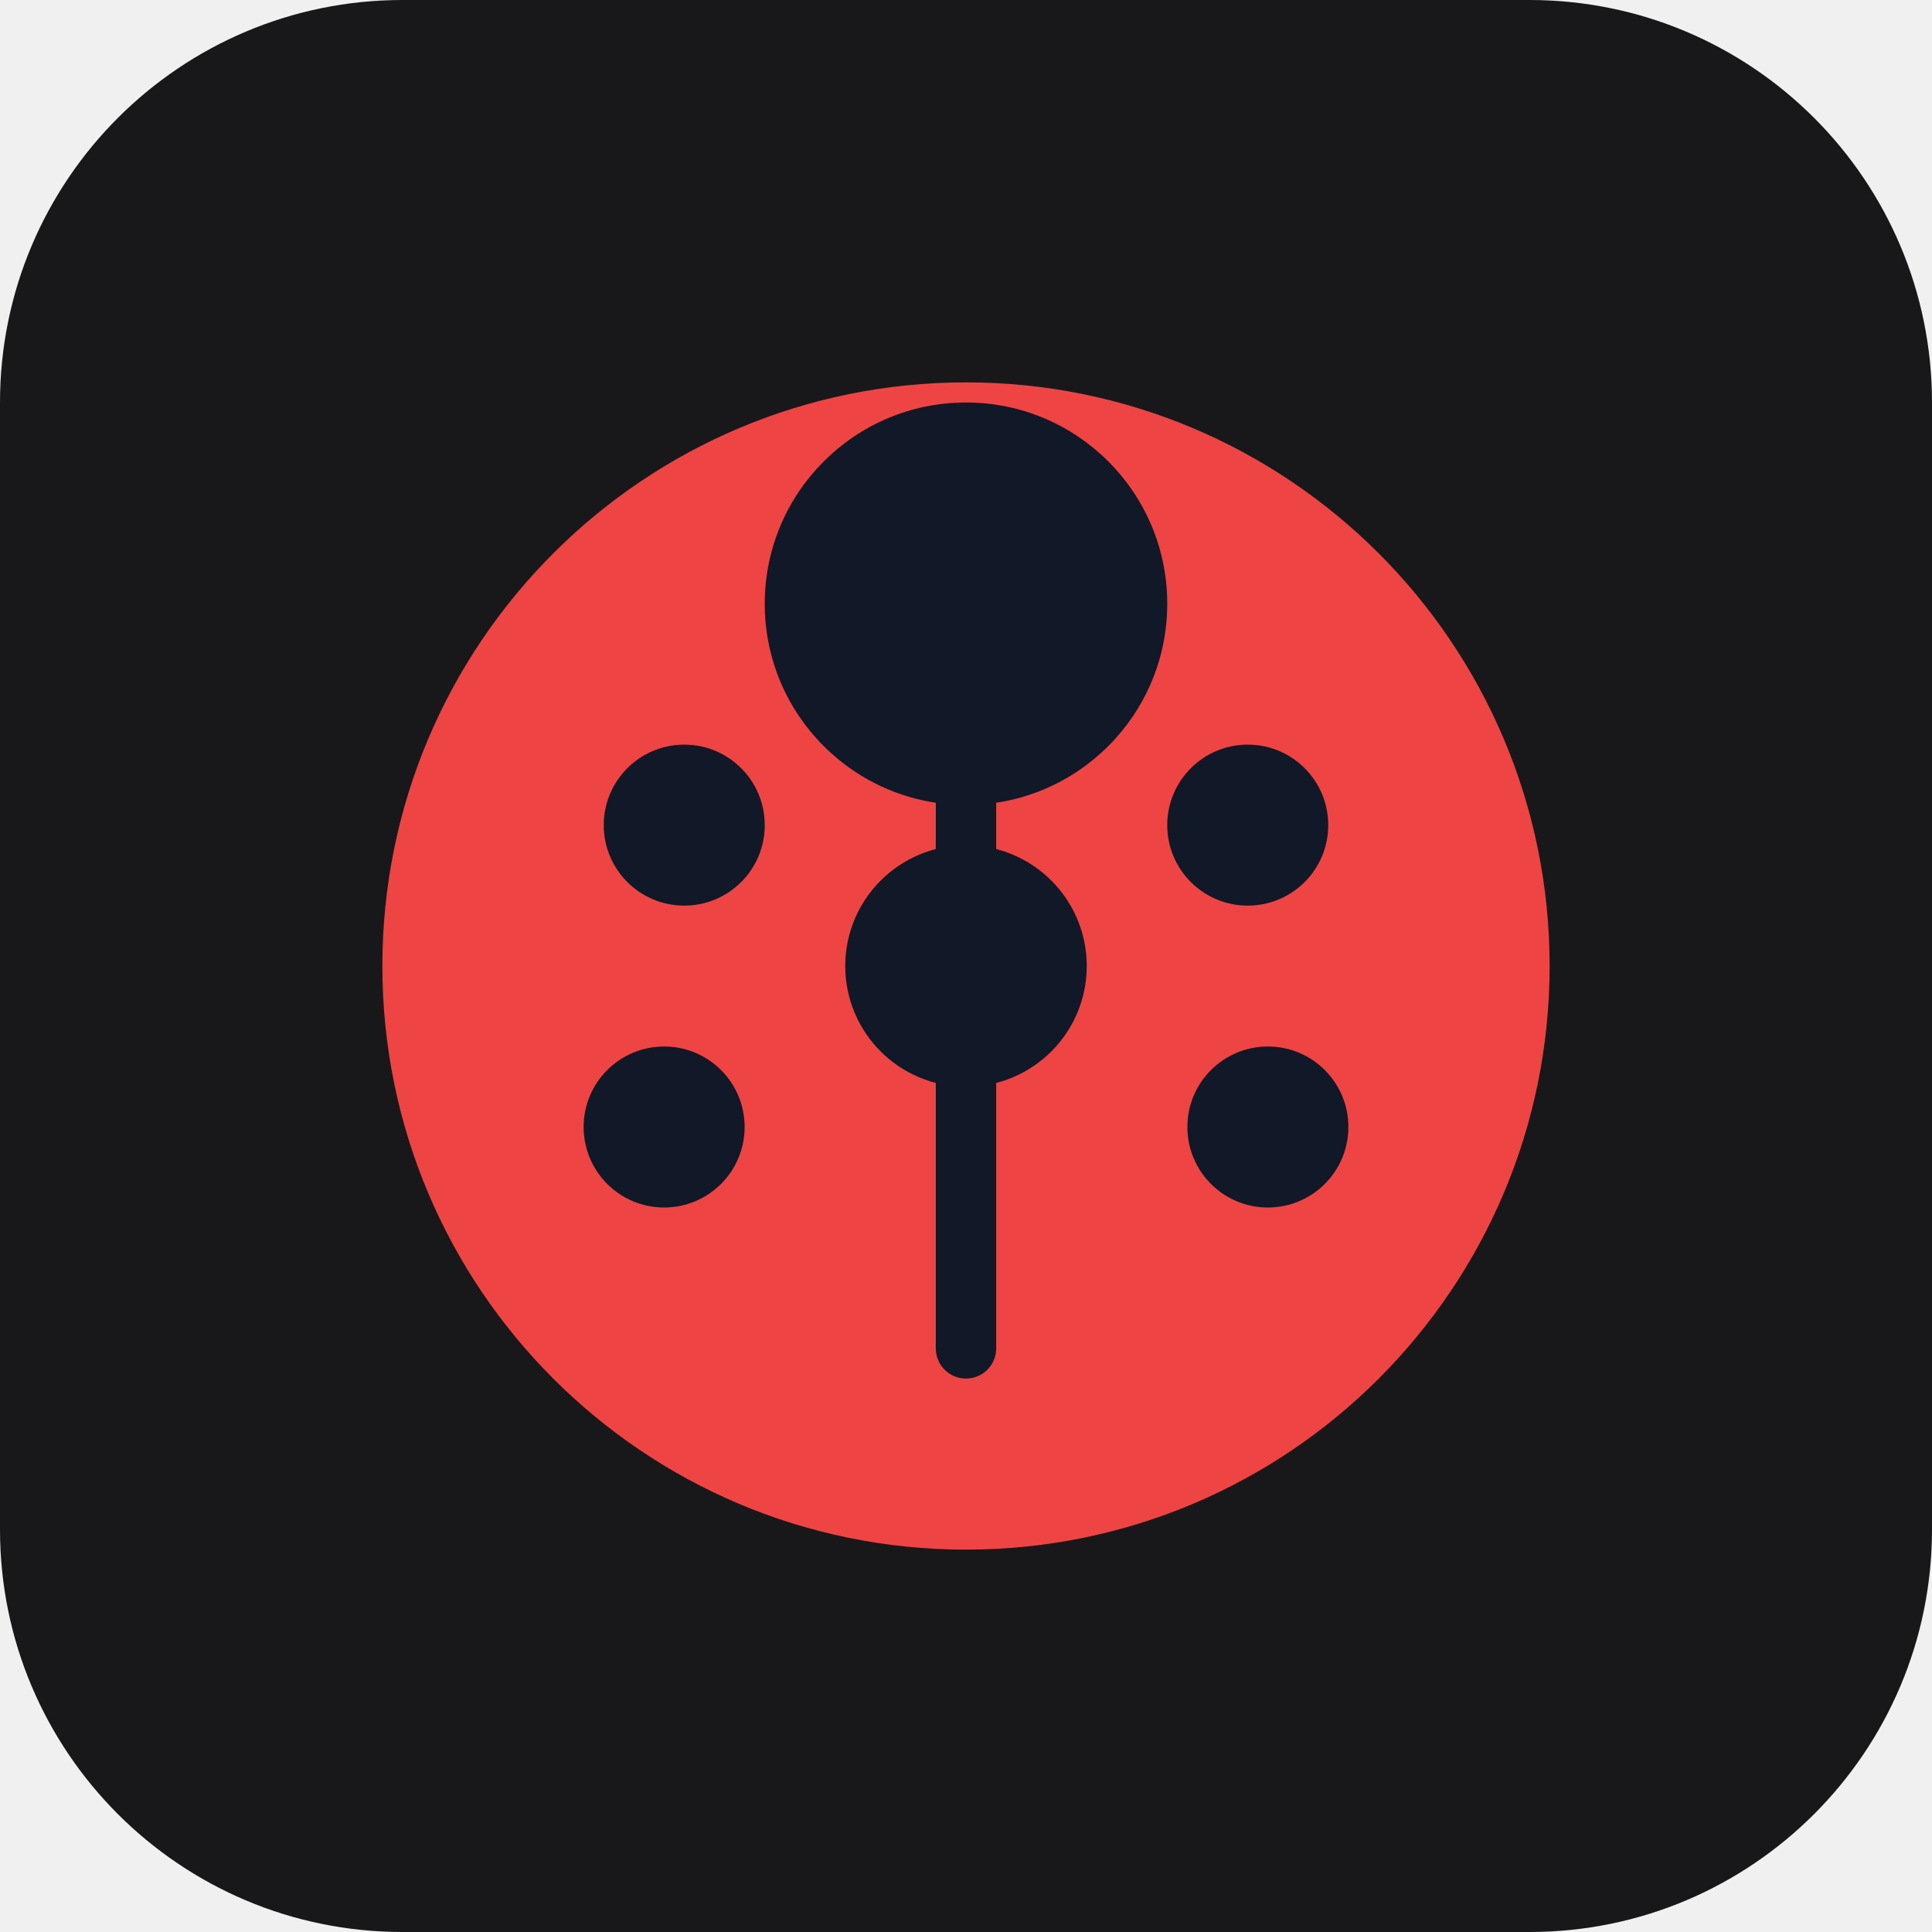
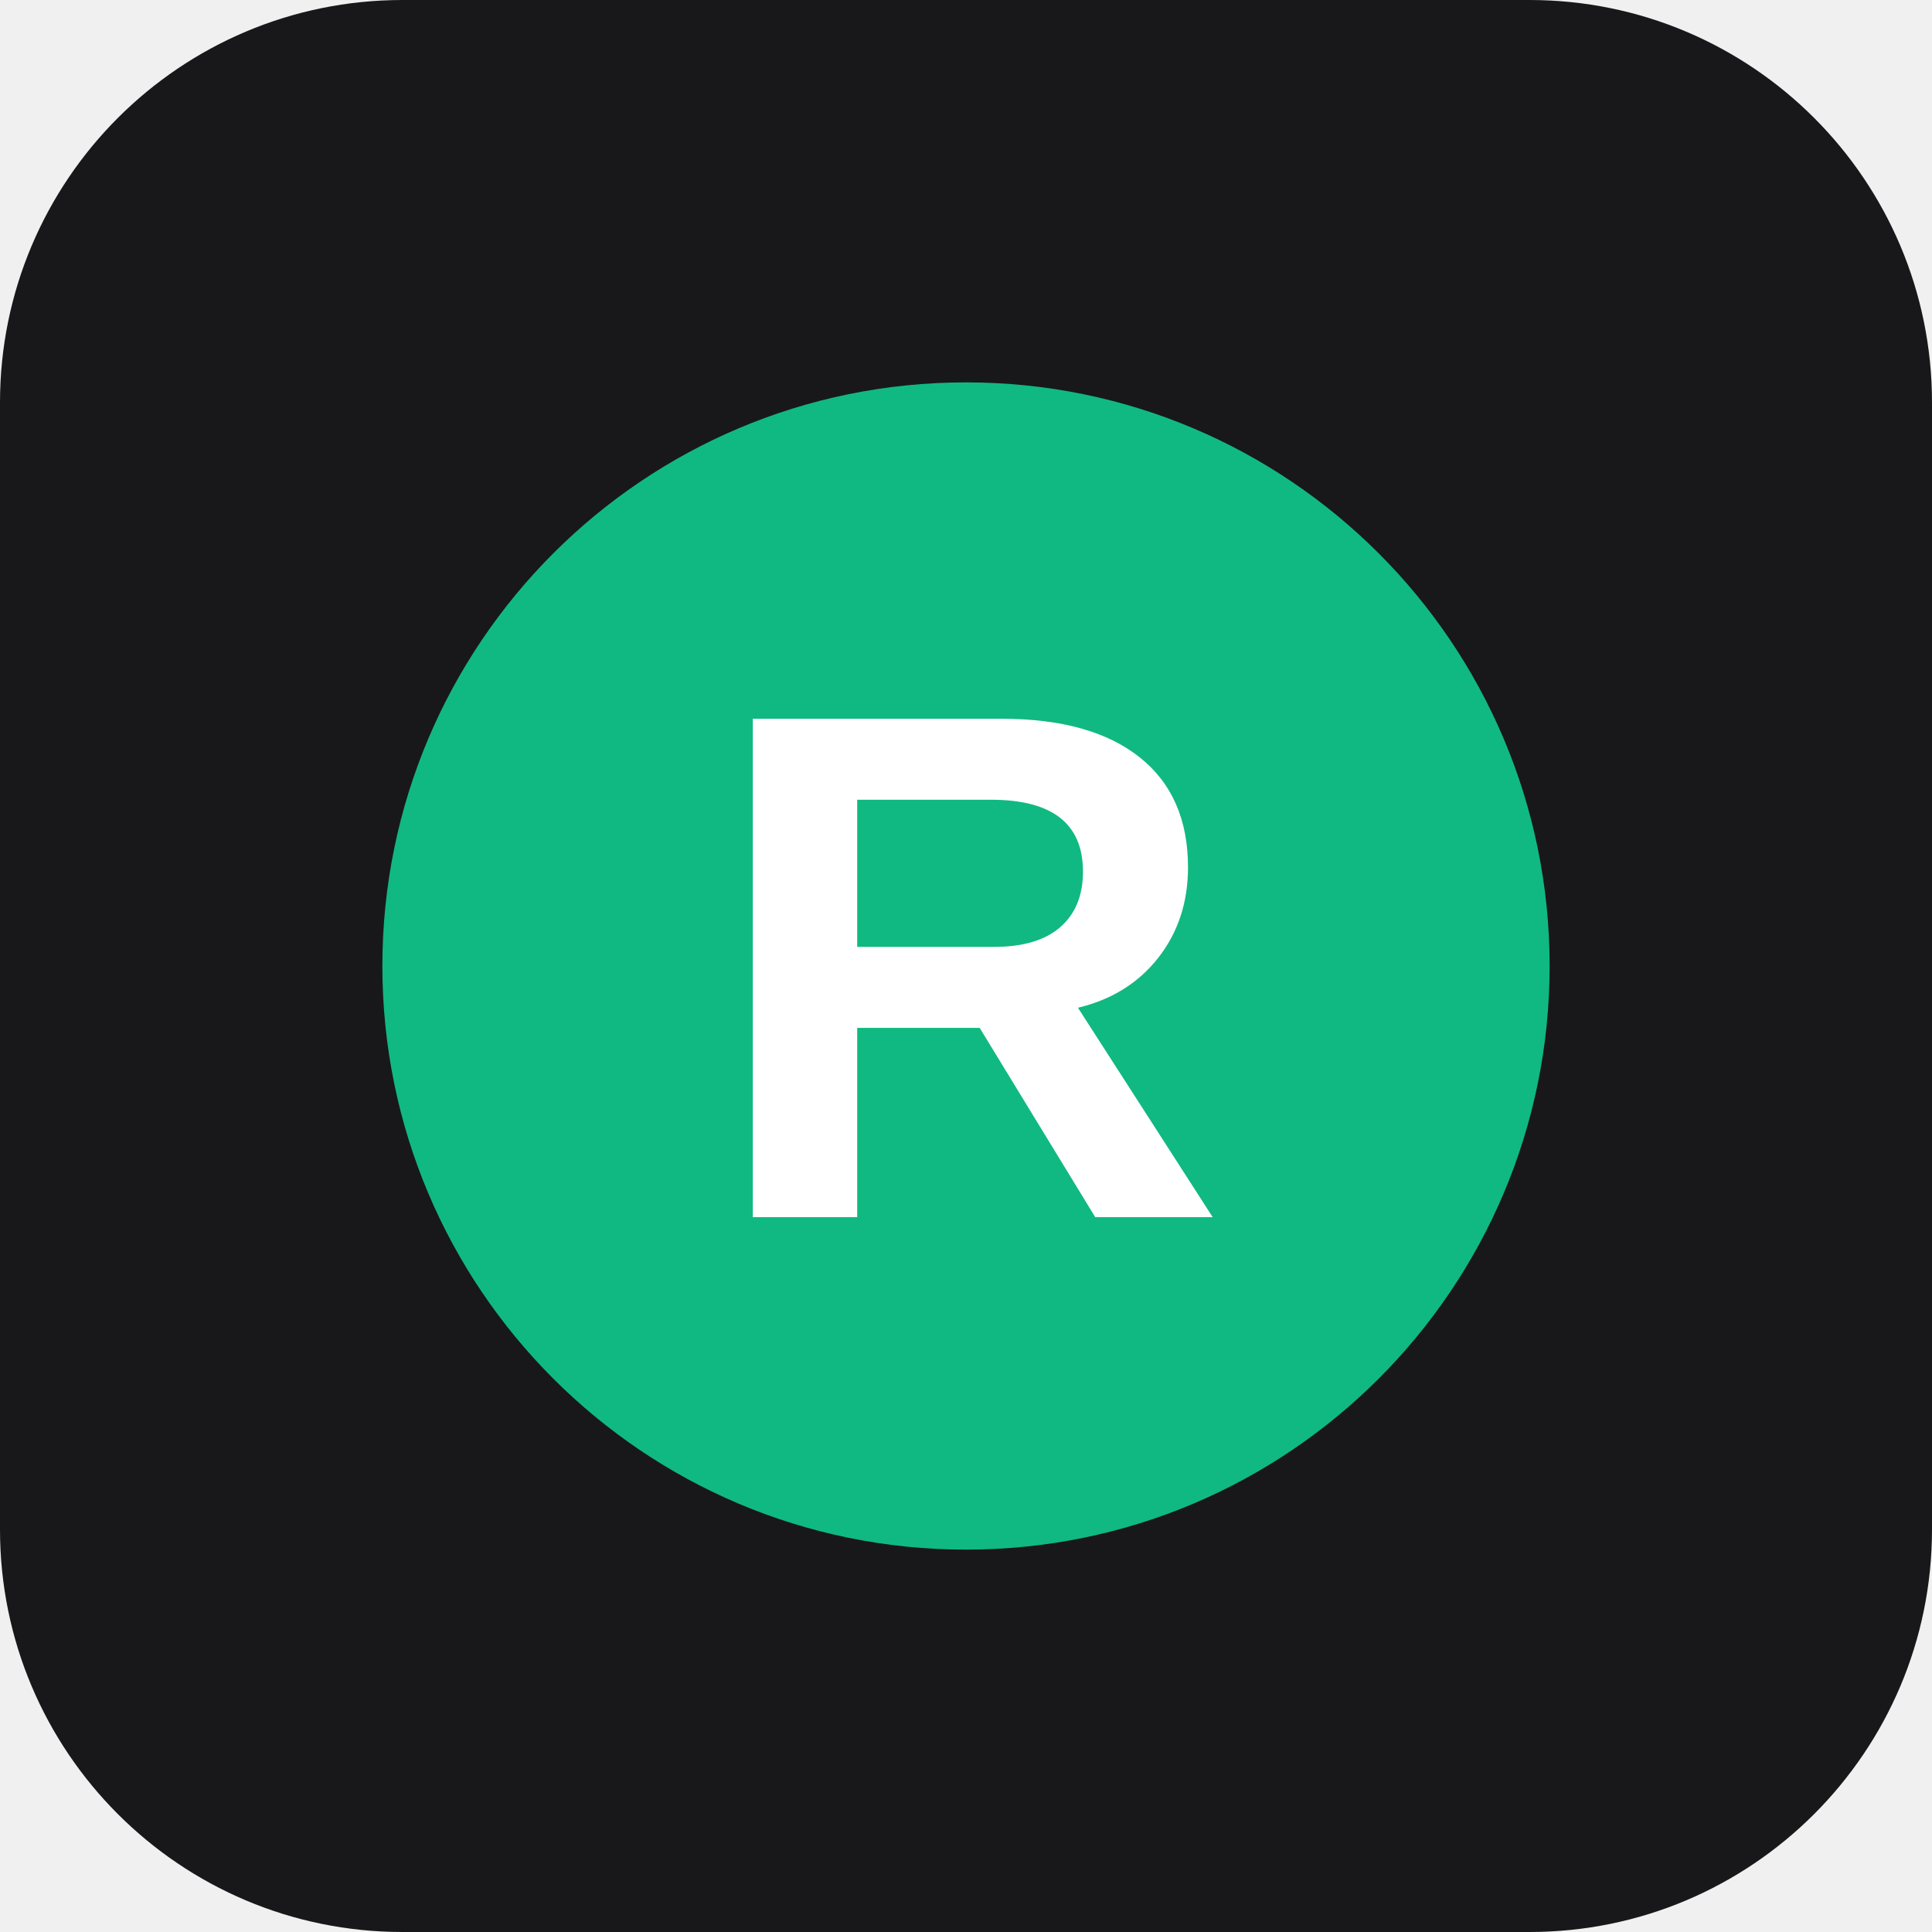
- <svg xmlns="http://www.w3.org/2000/svg" viewBox="0 0 192 192" role="img" aria-label="Ladybug icon">
+ <svg xmlns="http://www.w3.org/2000/svg" viewBox="0 0 192 192" role="img" aria-label="Repellent icon">
  <rect width="192" height="192" rx="40" fill="#18181b" />
-   <circle cx="96" cy="96" r="58" fill="#ef4444" />
-   <circle cx="96" cy="60" r="20" fill="#111827" />
-   <circle cx="68" cy="82" r="8" fill="#111827" />
-   <circle cx="124" cy="82" r="8" fill="#111827" />
-   <circle cx="66" cy="112" r="8" fill="#111827" />
-   <circle cx="126" cy="112" r="8" fill="#111827" />
-   <circle cx="96" cy="96" r="12" fill="#111827" />
-   <path d="M96 60v74" stroke="#111827" stroke-width="6" stroke-linecap="round" />
+   <circle cx="96" cy="96" r="58" fill="#10b981" />
+   <text x="96" y="96" text-anchor="middle" dominant-baseline="central" font-family="Arial, Helvetica, sans-serif" font-weight="700" font-size="72" fill="#ffffff">R</text>
</svg>
